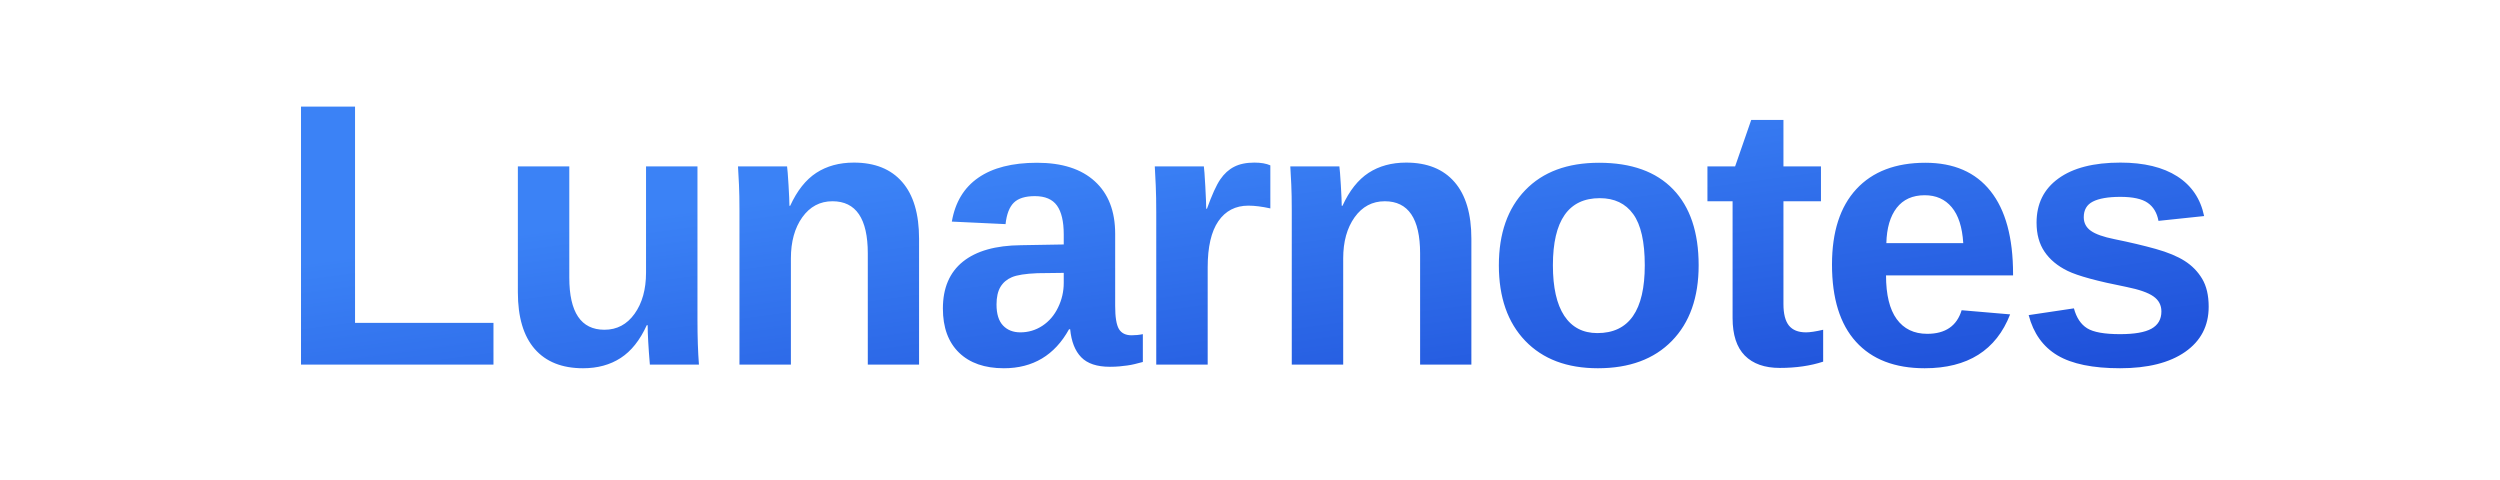
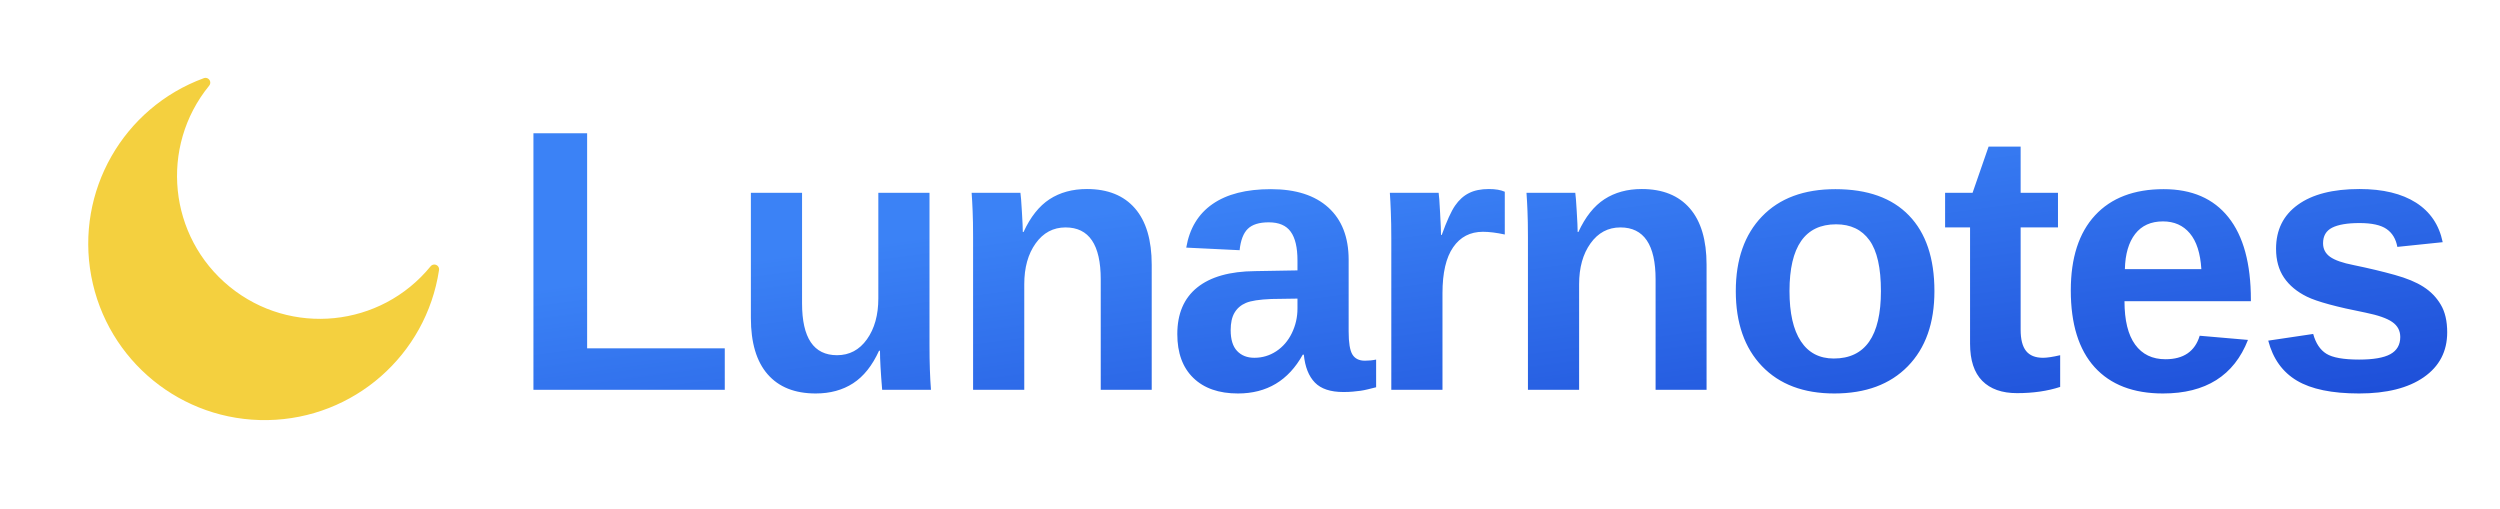
- <svg xmlns="http://www.w3.org/2000/svg" width="480" height="92" viewBox="0 0 480 92" role="img" aria-labelledby="title">
+ <svg xmlns="http://www.w3.org/2000/svg" width="590" height="120" viewBox="0 0 590 120" role="img" aria-labelledby="title description">
  <defs>
    <linearGradient id="title-gradient" x1="0" y1="0" x2="1" y2="1">
      <stop offset="30%" stop-color="#3b82f6" />
      <stop offset="100%" stop-color="#1d4ed8" />
    </linearGradient>
  </defs>
-   <text x="240" y="70" text-anchor="middle" fill="url(#title-gradient)" font-family="Outfit, Arial, sans-serif" font-size="72" font-weight="800" letter-spacing="-2">Lunarnotes</text>
+   <g transform="translate(8 6) scale(4.5)" fill="#F4D03F" stroke="#F4D03F" stroke-width="0.5" stroke-linecap="round" stroke-linejoin="round">
+     <path d="M21 12.79A9 9 0 1 1 9 3a7 7 0 0 0 12 9.79" />
+   </g>
+   <text x="120" y="92" fill="url(#title-gradient)" font-family="Outfit, Arial, sans-serif" font-size="88" font-weight="800" letter-spacing="-2">Lunarnotes</text>
</svg>
